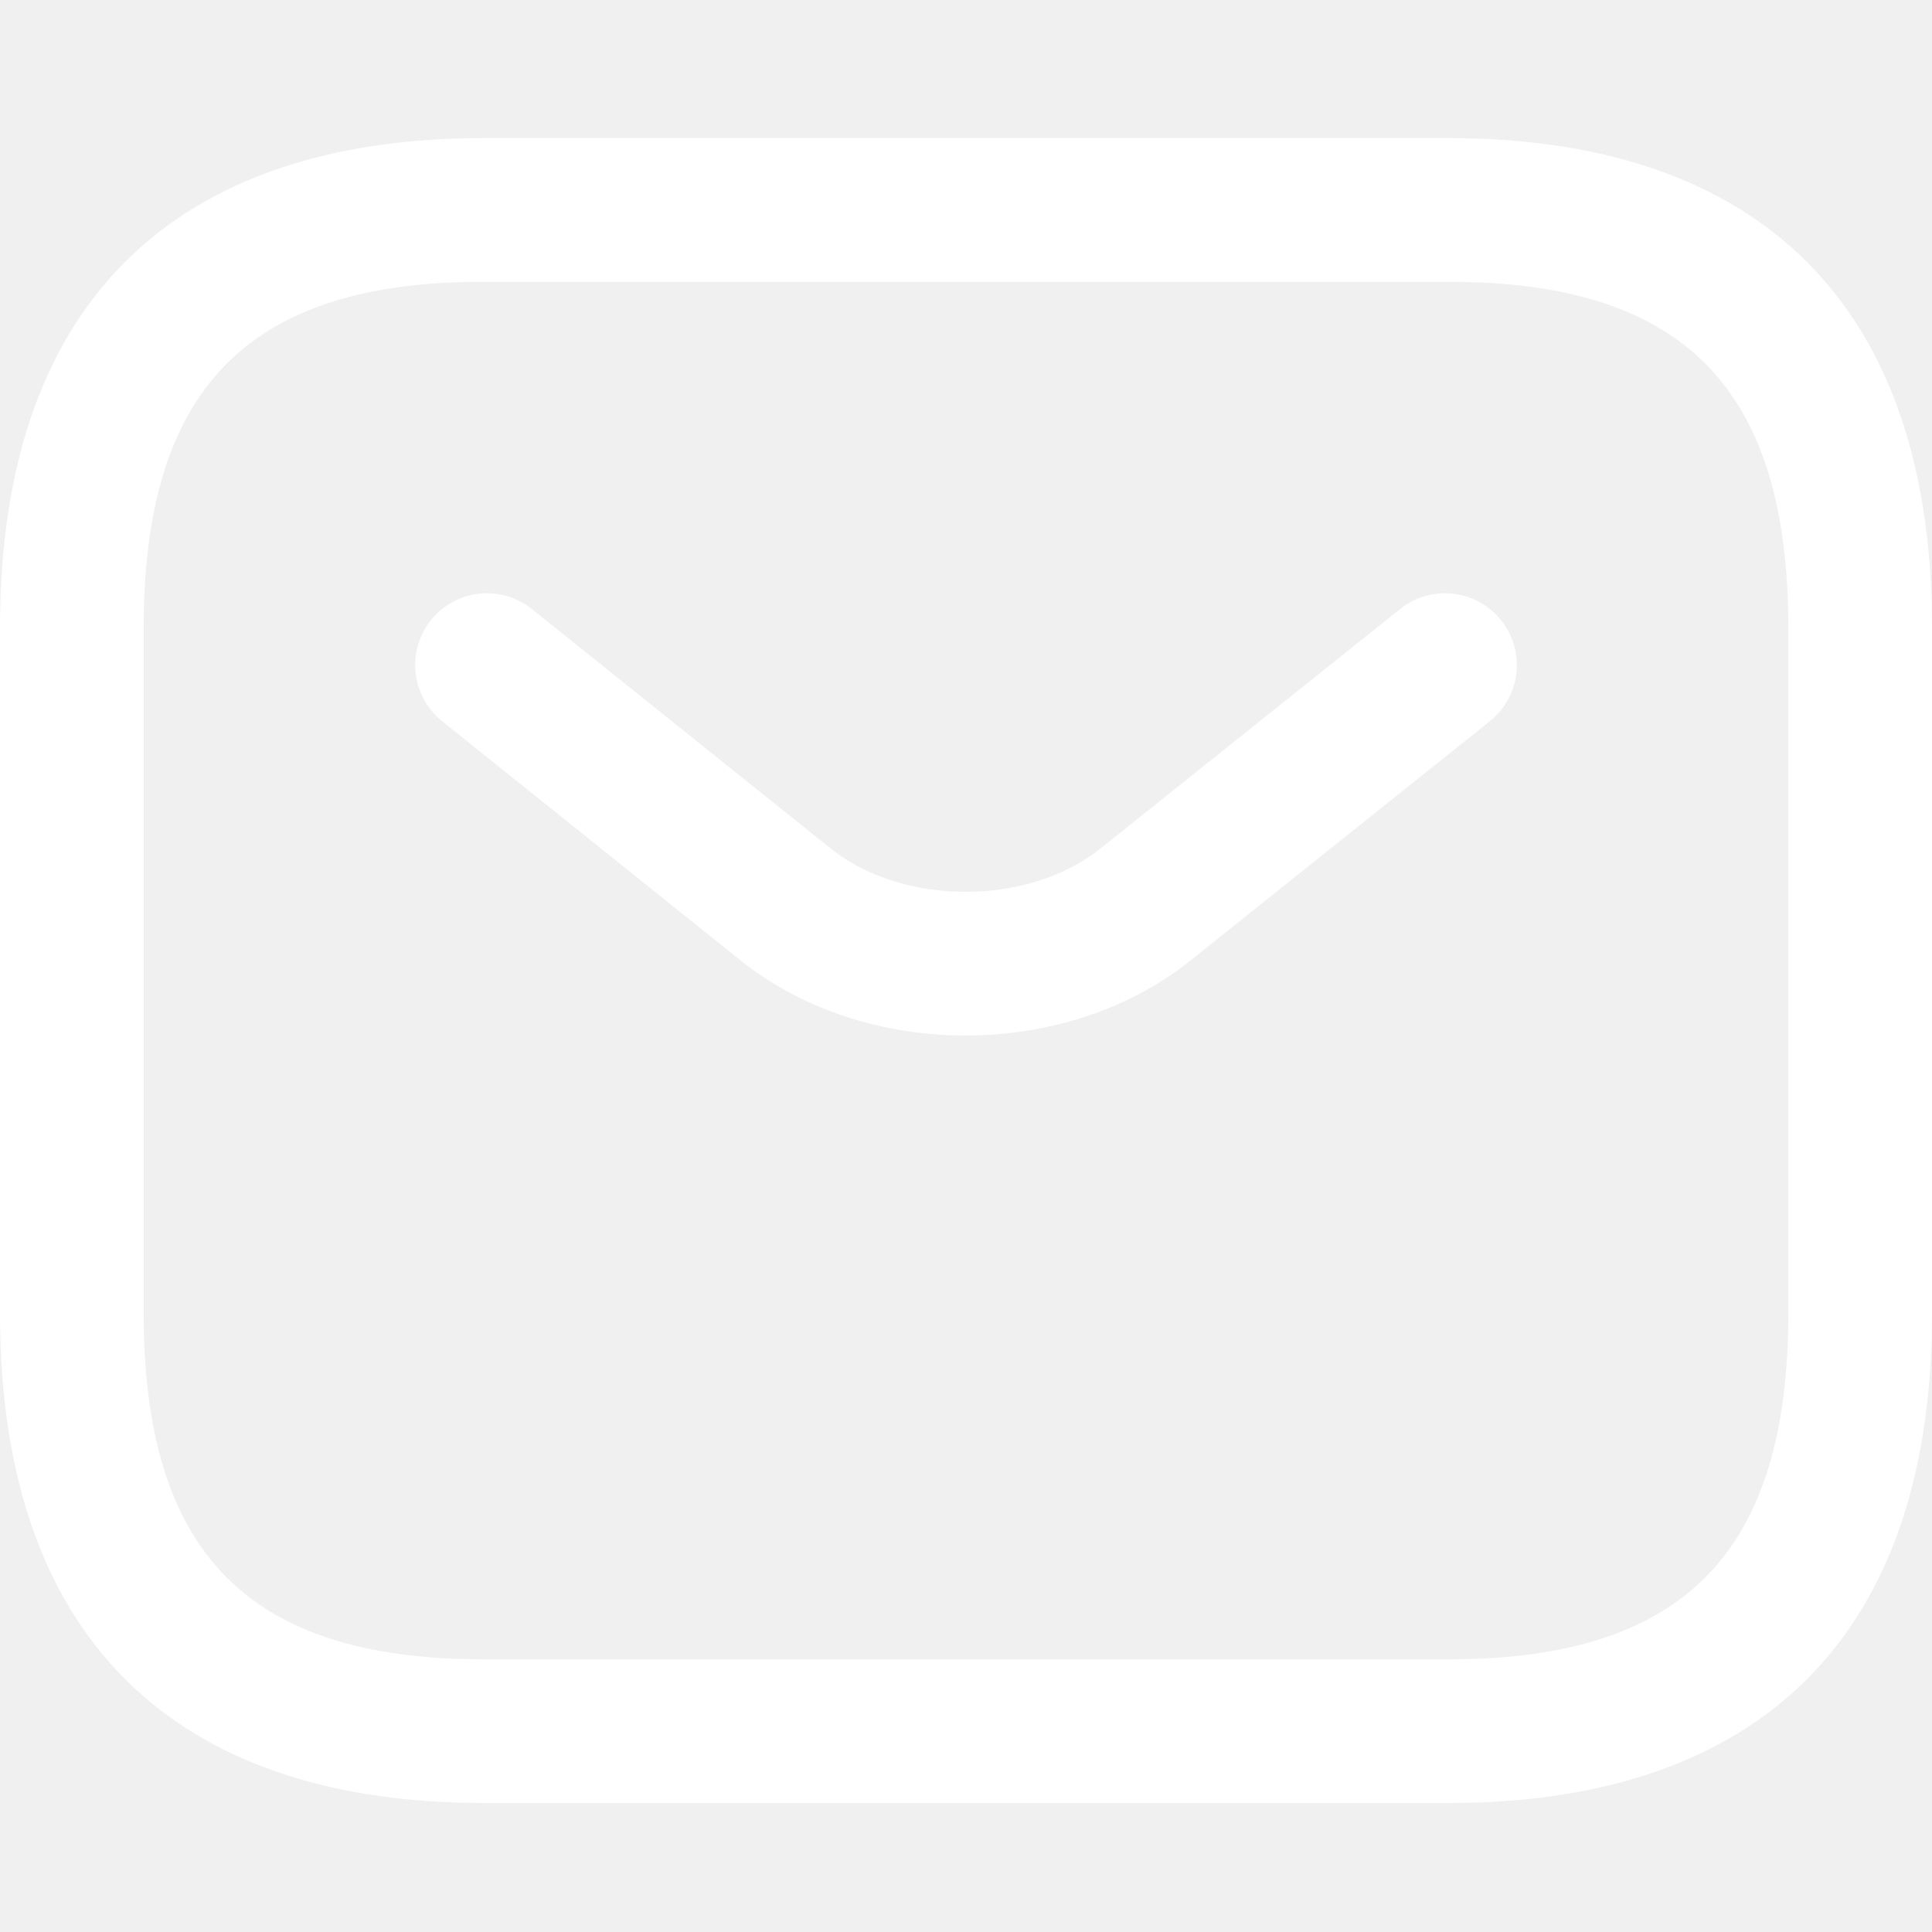
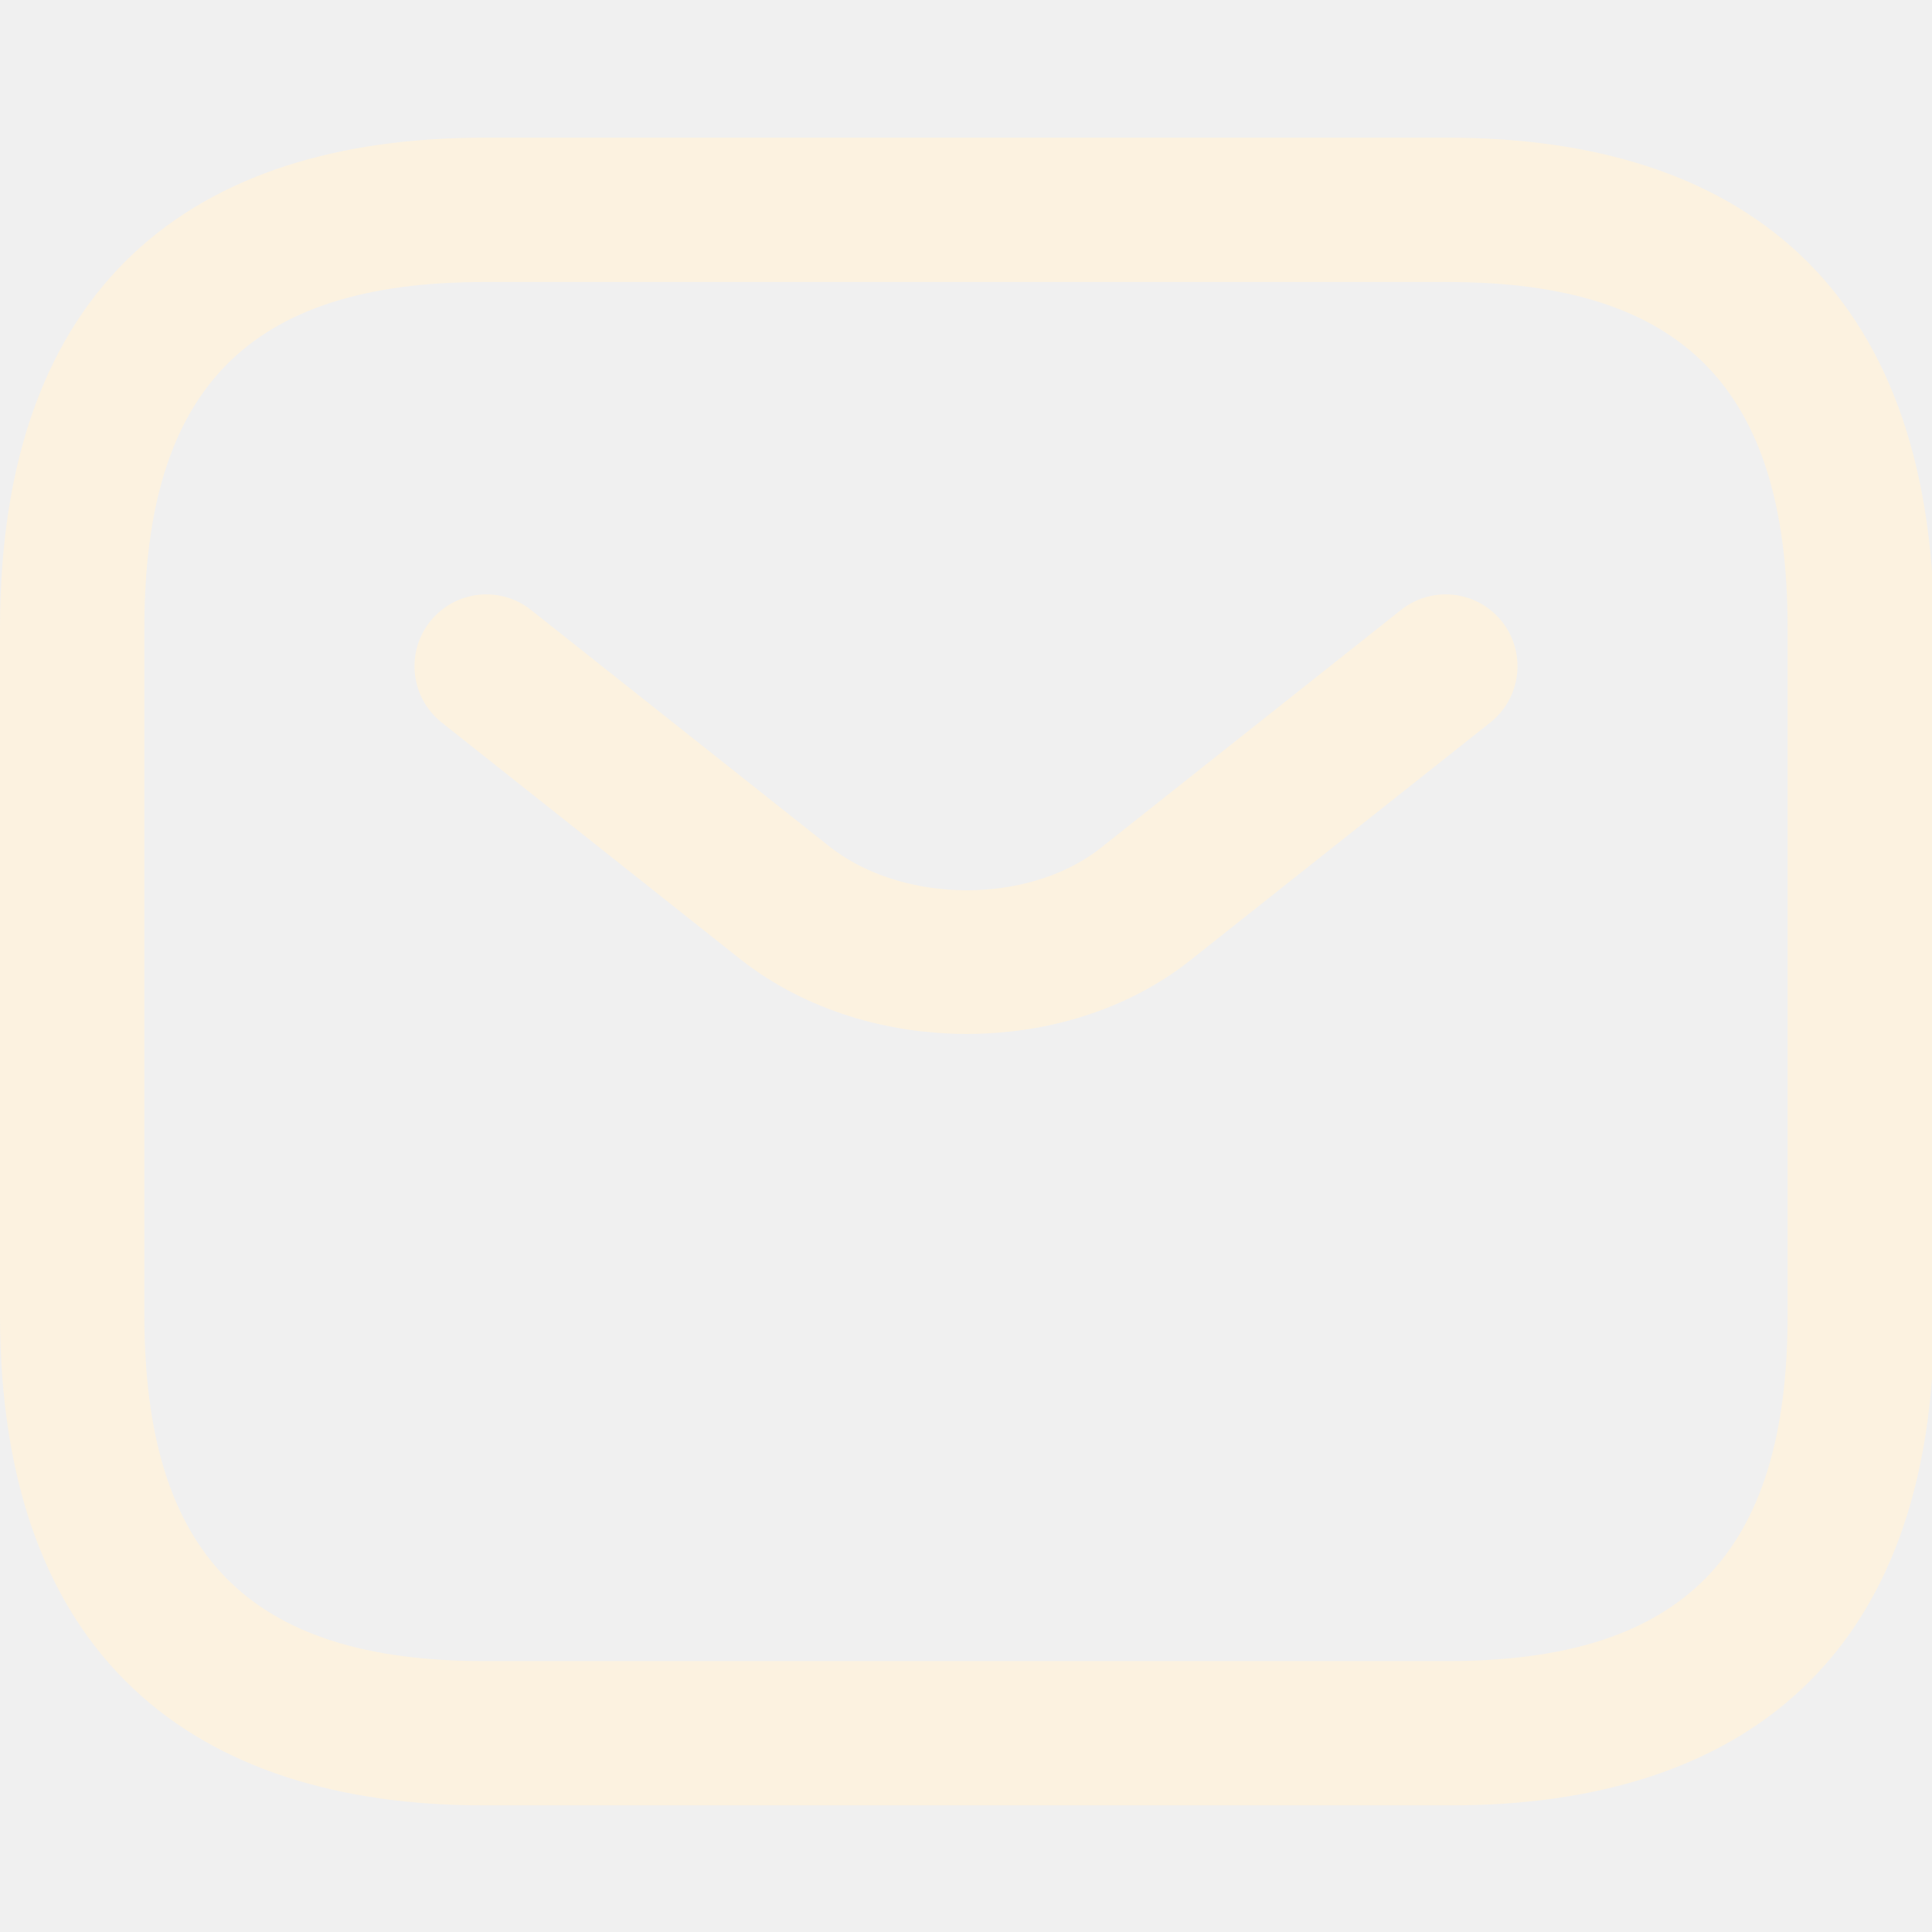
- <svg xmlns="http://www.w3.org/2000/svg" id="Layer_4" data-name="Layer 4" viewBox="0 0 87 87">
-   <defs>
-     <style>
-       .cls-1 {
-         fill: none;
-         stroke: #fff;
-         stroke-linecap: round;
-         stroke-linejoin: round;
-         stroke-width: 6.47px;
-       }
- 
-       .cls-2 {
-         fill: #fff;
-       }
-     </style>
-   </defs>
-   <path class="cls-2" d="M65.25,12.69c10.57,0,15.28,4.8,15.28,15.58v30.87c0,10.77-4.71,15.58-15.28,15.58H21.75c-10.57,0-15.28-4.8-15.28-15.58V28.27c0-10.77,4.71-15.58,15.28-15.58h43.5m0-6.47H21.75C8.7,6.22,0,12.83,0,28.27v30.87c0,15.43,8.7,22.05,21.75,22.05h43.5c13.05,0,21.75-6.61,21.75-22.05V28.27c0-15.43-8.7-22.05-21.75-22.05h0Z" />
-   <path class="cls-1" d="M65.07,29.95l-13.5,10.79c-4.44,3.54-11.73,3.54-16.18,0l-13.46-10.79" />
+ <svg xmlns="http://www.w3.org/2000/svg" version="1.1" id="Layer_4" x="0px" y="0px" viewBox="0 0 87 87" style="enable-background:new 0 0 87 87;" xml:space="preserve">
+   <style type="text/css">
+ 	.st0{fill:#FCF2E0;}
+ 	.st1{fill:none;stroke:#FCF2E0;stroke-width:6.47;stroke-linecap:round;stroke-linejoin:round;}
+ </style>
+   <path class="st0" d="M65.2,12.7c10.6,0,15.3,4.8,15.3,15.6v30.9c0,10.8-4.7,15.6-15.3,15.6H21.8c-10.6,0-15.3-4.8-15.3-15.6V28.3  c0-10.8,4.7-15.6,15.3-15.6L65.2,12.7 M65.2,6.2H21.8C8.7,6.2,0,12.8,0,28.3v30.9c0,15.4,8.7,22.1,21.8,22.1h43.5  c13.1,0,21.8-6.6,21.8-22V28.3C87,12.8,78.3,6.2,65.2,6.2C65.2,6.2,65.2,6.2,65.2,6.2z" />
+   <path class="st1" d="M65.1,30L51.6,40.7c-4.4,3.5-11.7,3.5-16.2,0L21.9,30" />
</svg>
